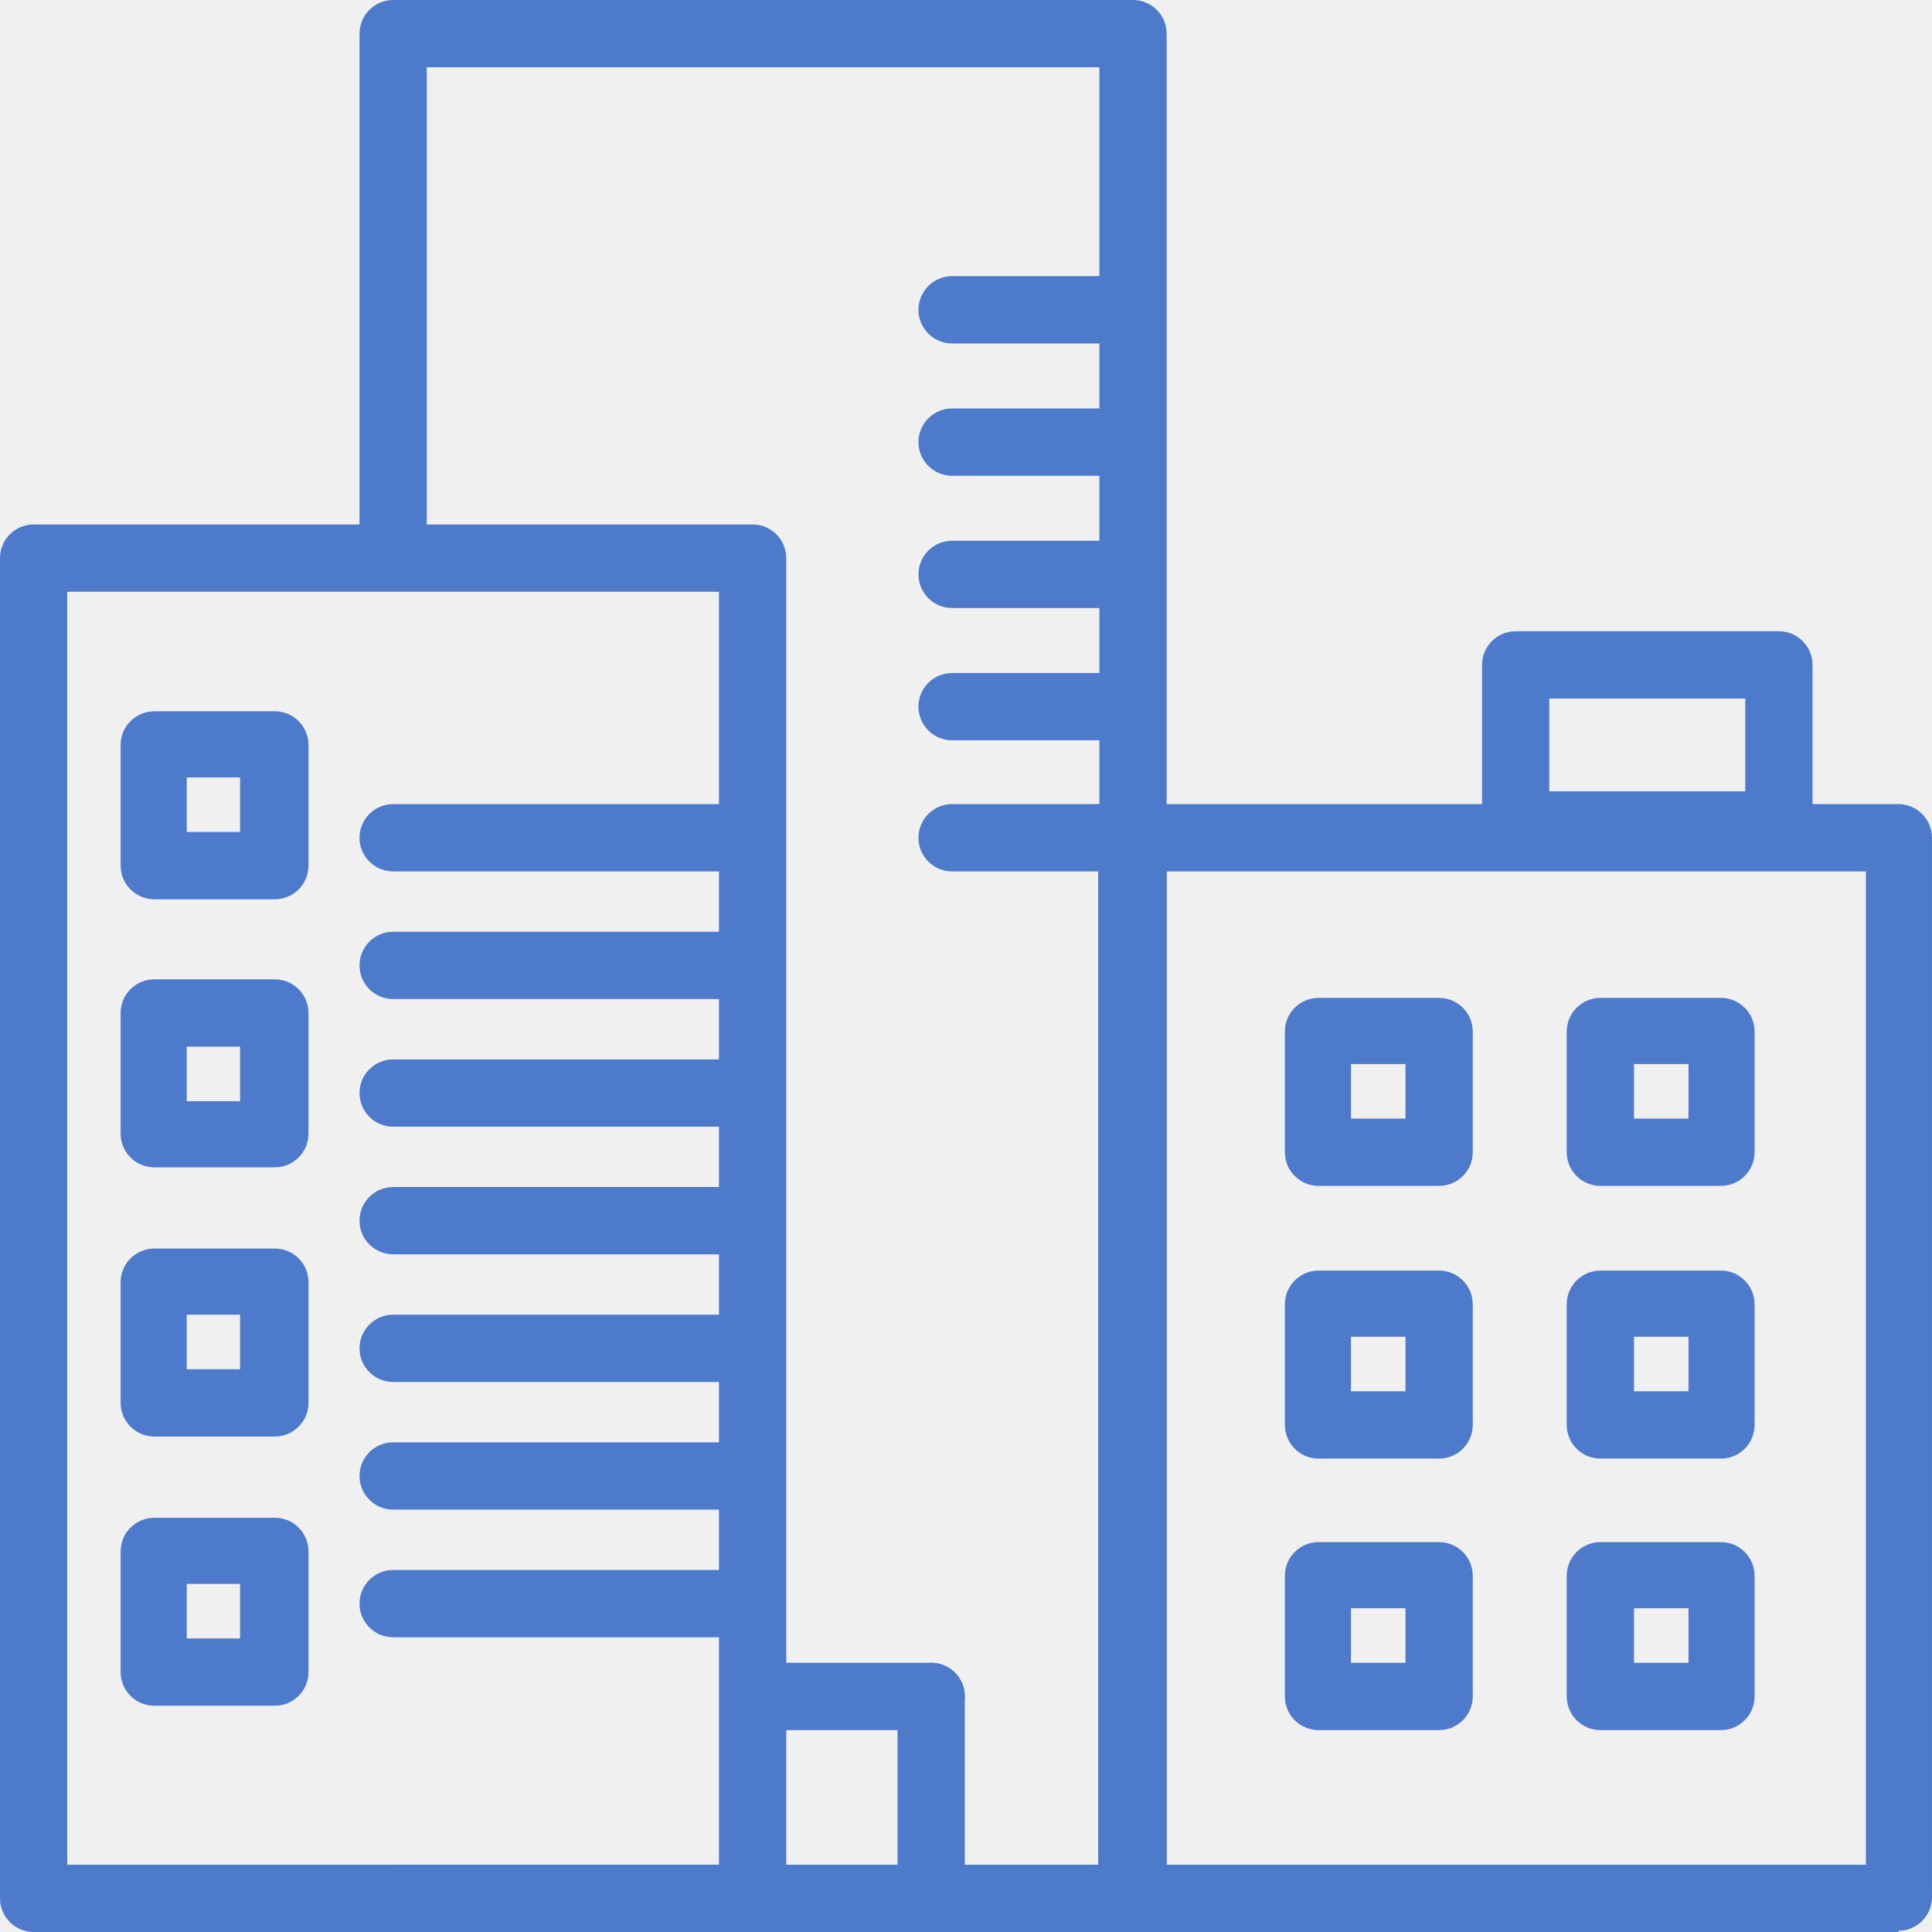
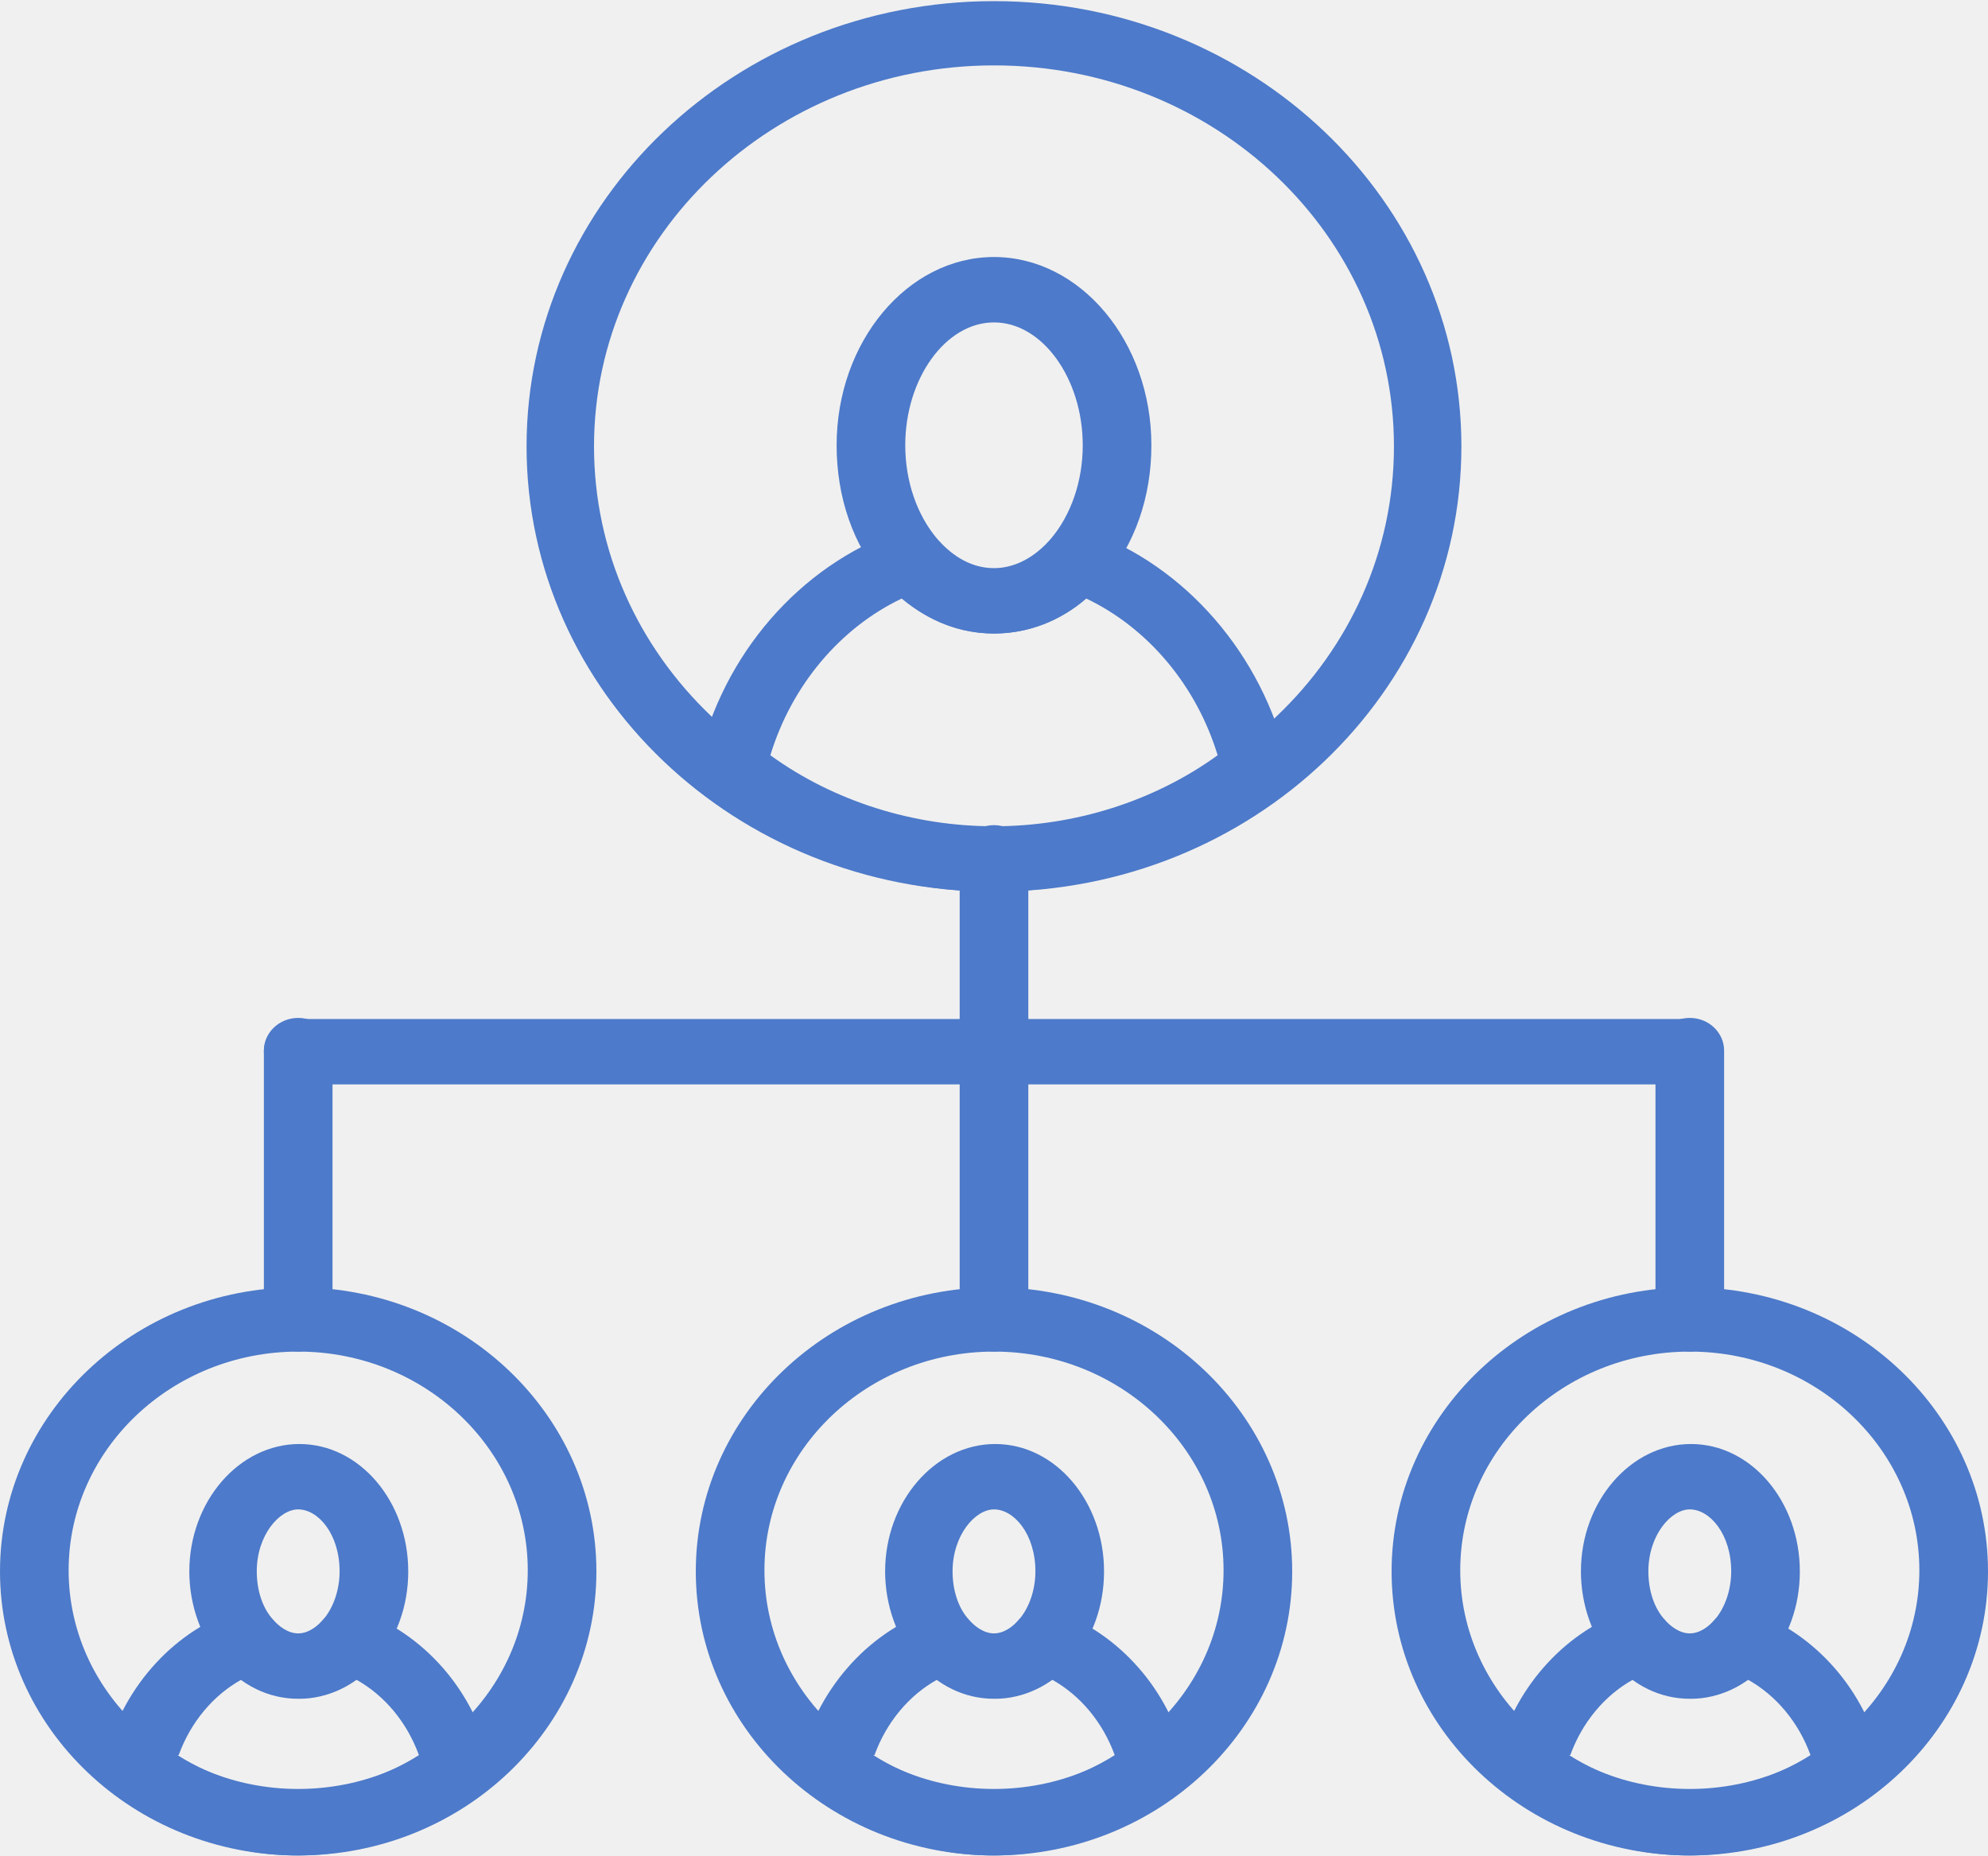
- <svg xmlns="http://www.w3.org/2000/svg" width="130" height="130" viewBox="0 0 130 130" fill="none">
-   <g clip-path="url(#clip0_401_1594)">
-     <path d="M75.69 23.111H64.064C62.815 23.111 61.801 22.096 61.801 20.846C61.801 19.597 62.815 18.582 64.064 18.582H75.69C76.939 18.582 77.953 19.597 77.953 20.846C77.953 22.096 76.939 23.111 75.69 23.111Z" fill="#4D7ACA" />
-     <path d="M75.69 32.013H64.064C62.815 32.013 61.801 30.998 61.801 29.749C61.801 28.499 62.815 27.484 64.064 27.484H75.69C76.939 27.484 77.953 28.499 77.953 29.749C77.953 30.998 76.939 32.013 75.69 32.013Z" fill="#4D7ACA" />
-     <path d="M75.69 40.913H64.064C62.815 40.913 61.801 39.898 61.801 38.649C61.801 37.4 62.815 36.385 64.064 36.385H75.69C76.939 36.385 77.953 37.4 77.953 38.649C77.953 39.898 76.939 40.913 75.69 40.913Z" fill="#4D7ACA" />
-     <path d="M75.69 49.814H64.064C62.815 49.814 61.801 48.799 61.801 47.549C61.801 46.3 62.815 45.285 64.064 45.285H75.69C76.939 45.285 77.953 46.3 77.953 47.549C77.953 48.799 76.939 49.814 75.69 49.814Z" fill="#4D7ACA" />
-     <path d="M75.69 58.636H64.064C62.815 58.636 61.801 57.621 61.801 56.372C61.801 55.122 62.815 54.107 64.064 54.107H75.69C76.939 54.107 77.953 55.122 77.953 56.372C77.953 57.621 76.939 58.636 75.69 58.636Z" fill="#4D7ACA" />
-     <path d="M50.642 130H2.263C1.014 130 0 128.985 0 127.735V37.555C0 36.306 1.014 35.291 2.263 35.291H50.642C51.891 35.291 52.905 36.306 52.905 37.555V127.735C52.905 128.985 51.891 130 50.642 130ZM4.526 125.471H48.379V39.819H4.526V125.471Z" fill="#4D7ACA" />
-     <path d="M76.238 130H26.454C25.206 130 24.191 128.985 24.191 127.736C24.191 126.486 25.206 125.471 26.454 125.471H73.975V4.529H28.717V37.477C28.717 38.727 27.703 39.742 26.454 39.742C25.206 39.742 24.191 38.727 24.191 37.477V2.264C24.191 1.015 25.206 0 26.454 0H76.238C77.487 0 78.501 1.015 78.501 2.264V127.736C78.501 128.985 77.487 130 76.238 130Z" fill="#4D7ACA" />
-     <path d="M127.736 129.999H76.157C74.909 129.999 73.894 128.984 73.894 127.735V56.372C73.894 55.122 74.909 54.107 76.157 54.107H127.736C128.985 54.107 129.999 55.122 129.999 56.372V127.657C129.999 128.906 128.985 129.921 127.736 129.921V129.999ZM78.498 125.471H125.551V58.636H78.498V125.393V125.471Z" fill="#4D7ACA" />
-     <path d="M119.699 57.778H101.986C100.737 57.778 99.723 56.763 99.723 55.514V44.739C99.723 43.49 100.737 42.475 101.986 42.475H119.699C120.947 42.475 121.962 43.49 121.962 44.739V55.514C121.962 56.763 120.947 57.778 119.699 57.778ZM104.248 53.249H117.436V47.003H104.248V53.249Z" fill="#4D7ACA" />
-     <path d="M115.8 79.795H107.685C106.436 79.795 105.422 78.78 105.422 77.531V69.411C105.422 68.162 106.436 67.147 107.685 67.147H115.8C117.049 67.147 118.063 68.162 118.063 69.411V77.531C118.063 78.78 117.049 79.795 115.8 79.795ZM109.948 75.267H113.615V71.597H109.948V75.267Z" fill="#4D7ACA" />
-     <path d="M96.835 79.795H88.72C87.471 79.795 86.457 78.78 86.457 77.531V69.411C86.457 68.162 87.471 67.147 88.72 67.147H96.835C98.084 67.147 99.098 68.162 99.098 69.411V77.531C99.098 78.78 98.084 79.795 96.835 79.795ZM90.905 75.267H94.572V71.597H90.905V75.267Z" fill="#4D7ACA" />
-     <path d="M115.8 98.145H107.685C106.436 98.145 105.422 97.13 105.422 95.88V87.76C105.422 86.511 106.436 85.496 107.685 85.496H115.8C117.049 85.496 118.063 86.511 118.063 87.76V95.88C118.063 97.13 117.049 98.145 115.8 98.145ZM109.948 93.616H113.615V89.947H109.948V93.616Z" fill="#4D7ACA" />
-     <path d="M18.495 60.51H10.38C9.132 60.51 8.117 59.495 8.117 58.246V50.126C8.117 48.876 9.132 47.861 10.38 47.861H18.495C19.744 47.861 20.758 48.876 20.758 50.126V58.246C20.758 59.495 19.744 60.51 18.495 60.51ZM12.565 55.981H16.154V52.312H12.565V55.981Z" fill="#4D7ACA" />
-     <path d="M18.495 78.547H10.38C9.132 78.547 8.117 77.532 8.117 76.283V68.163C8.117 66.913 9.132 65.898 10.38 65.898H18.495C19.744 65.898 20.758 66.913 20.758 68.163V76.283C20.758 77.532 19.744 78.547 18.495 78.547ZM12.565 74.097H16.154V70.427H12.565V74.097Z" fill="#4D7ACA" />
-     <path d="M18.495 96.66H10.38C9.132 96.66 8.117 95.645 8.117 94.396V86.276C8.117 85.027 9.132 84.012 10.38 84.012H18.495C19.744 84.012 20.758 85.027 20.758 86.276V94.396C20.758 95.645 19.744 96.66 18.495 96.66ZM12.565 92.132H16.154V88.462H12.565V92.132Z" fill="#4D7ACA" />
-     <path d="M18.495 114.776H10.38C9.132 114.776 8.117 113.761 8.117 112.511V104.391C8.117 103.142 9.132 102.127 10.38 102.127H18.495C19.744 102.127 20.758 103.142 20.758 104.391V112.511C20.758 113.761 19.744 114.776 18.495 114.776ZM12.565 110.247H16.154V106.577H12.565V110.247Z" fill="#4D7ACA" />
-     <path d="M96.835 98.145H88.72C87.471 98.145 86.457 97.13 86.457 95.88V87.76C86.457 86.511 87.471 85.496 88.72 85.496H96.835C98.084 85.496 99.098 86.511 99.098 87.76V95.88C99.098 97.13 98.084 98.145 96.835 98.145ZM90.905 93.616H94.572V89.947H90.905V93.616Z" fill="#4D7ACA" />
-     <path d="M115.8 116.414H107.685C106.436 116.414 105.422 115.399 105.422 114.15V106.03C105.422 104.781 106.436 103.766 107.685 103.766H115.8C117.049 103.766 118.063 104.781 118.063 106.03V114.15C118.063 115.399 117.049 116.414 115.8 116.414ZM109.948 111.886H113.615V108.216H109.948V111.886Z" fill="#4D7ACA" />
-     <path d="M96.835 116.414H88.72C87.471 116.414 86.457 115.399 86.457 114.15V106.03C86.457 104.781 87.471 103.766 88.72 103.766H96.835C98.084 103.766 99.098 104.781 99.098 106.03V114.15C99.098 115.399 98.084 116.414 96.835 116.414ZM90.905 111.886H94.572V108.216H90.905V111.886Z" fill="#4D7ACA" />
-     <path d="M50.176 58.636H26.454C25.206 58.636 24.191 57.621 24.191 56.372C24.191 55.122 25.206 54.107 26.454 54.107H50.176C51.424 54.107 52.439 55.122 52.439 56.372C52.439 57.621 51.424 58.636 50.176 58.636Z" fill="#4D7ACA" />
-     <path d="M50.176 67.226H26.454C25.206 67.226 24.191 66.211 24.191 64.962C24.191 63.712 25.206 62.697 26.454 62.697H50.176C51.424 62.697 52.439 63.712 52.439 64.962C52.439 66.211 51.424 67.226 50.176 67.226Z" fill="#4D7ACA" />
-     <path d="M50.176 75.814H26.454C25.206 75.814 24.191 74.799 24.191 73.549C24.191 72.3 25.206 71.285 26.454 71.285H50.176C51.424 71.285 52.439 72.3 52.439 73.549C52.439 74.799 51.424 75.814 50.176 75.814Z" fill="#4D7ACA" />
-     <path d="M50.176 84.402H26.454C25.206 84.402 24.191 83.387 24.191 82.137C24.191 80.888 25.206 79.873 26.454 79.873H50.176C51.424 79.873 52.439 80.888 52.439 82.137C52.439 83.387 51.424 84.402 50.176 84.402Z" fill="#4D7ACA" />
-     <path d="M50.176 92.991H26.454C25.206 92.991 24.191 91.976 24.191 90.727C24.191 89.478 25.206 88.463 26.454 88.463H50.176C51.424 88.463 52.439 89.478 52.439 90.727C52.439 91.976 51.424 92.991 50.176 92.991Z" fill="#4D7ACA" />
-     <path d="M50.176 101.579H26.454C25.206 101.579 24.191 100.564 24.191 99.315C24.191 98.066 25.206 97.051 26.454 97.051H50.176C51.424 97.051 52.439 98.066 52.439 99.315C52.439 100.564 51.424 101.579 50.176 101.579Z" fill="#4D7ACA" />
-     <path d="M50.176 110.167H26.454C25.206 110.167 24.191 109.152 24.191 107.903C24.191 106.654 25.206 105.639 26.454 105.639H50.176C51.424 105.639 52.439 106.654 52.439 107.903C52.439 109.152 51.424 110.167 50.176 110.167Z" fill="#4D7ACA" />
-     <path d="M62.657 128.674C61.409 128.674 60.395 127.658 60.395 126.409V114.151C60.395 112.902 61.409 111.887 62.657 111.887C63.906 111.887 64.92 112.902 64.92 114.151V126.409C64.92 127.658 63.906 128.674 62.657 128.674Z" fill="#4D7ACA" />
-     <path d="M62.66 116.415H51.345C50.096 116.415 49.082 115.4 49.082 114.151C49.082 112.902 50.096 111.887 51.345 111.887H62.66C63.908 111.887 64.922 112.902 64.922 114.151C64.922 115.4 63.908 116.415 62.66 116.415Z" fill="#4D7ACA" />
+ <svg xmlns="http://www.w3.org/2000/svg" width="150" height="140" viewBox="0 0 150 140" fill="none">
+   <g clip-path="url(#clip0_401_1764)">
+     <path d="M74.999 101.98C73.571 101.98 72.41 100.875 72.41 99.514V64.726C72.41 63.365 73.571 62.26 74.999 62.26C76.428 62.26 77.589 63.365 77.589 64.726V99.514C77.589 100.875 76.428 101.98 74.999 101.98Z" fill="#4D7ACA" />
+     <path d="M22.499 101.981C21.071 101.981 19.91 100.875 19.91 99.514V79.271C19.91 77.91 21.071 76.805 22.499 76.805C23.928 76.805 25.089 77.91 25.089 79.271V99.514C25.089 100.875 23.928 101.981 22.499 101.981Z" fill="#4D7ACA" />
+     <path d="M127.499 101.981C126.071 101.981 124.91 100.875 124.91 99.514V79.271C124.91 77.91 126.071 76.805 127.499 76.805C128.928 76.805 130.089 77.91 130.089 79.271V99.514C130.089 100.875 128.928 101.981 127.499 101.981Z" fill="#4D7ACA" />
+     <path d="M75 67.277C67.143 67.277 59.553 64.641 53.571 59.878C52.857 59.282 52.5 58.347 52.678 57.496C54.553 49.331 60.357 42.697 67.768 40.06C68.839 39.72 70 40.06 70.625 40.825C71.518 41.846 72.946 43.037 74.91 43.037C76.428 43.037 77.946 42.271 79.196 40.825C79.91 39.975 81.071 39.72 82.053 40.06C89.464 42.697 95.268 49.416 97.143 57.496C97.321 58.432 97.053 59.282 96.25 59.878C90.268 64.641 82.678 67.277 74.821 67.277H75ZM58.125 56.986C62.946 60.473 68.928 62.344 75 62.344C81.071 62.344 87.053 60.473 91.875 56.986C90.268 51.712 86.607 47.375 81.964 45.163C80 46.864 77.589 47.8 75 47.8C72.41 47.8 70.089 46.864 68.035 45.163C63.393 47.375 59.732 51.712 58.125 56.986Z" fill="#4D7ACA" />
+     <path d="M75 47.801C71.875 47.801 68.929 46.355 66.696 43.803C64.375 41.167 63.125 37.509 63.125 33.597C63.125 25.772 68.482 19.393 75 19.393C81.518 19.393 86.875 25.772 86.875 33.597C86.875 37.509 85.625 41.081 83.304 43.803C81.071 46.355 78.125 47.801 75 47.801ZM75 24.326C71.339 24.326 68.304 28.578 68.304 33.597C68.304 36.319 69.196 38.87 70.714 40.656C71.607 41.677 73.036 42.868 75 42.868C76.518 42.868 78.036 42.102 79.286 40.656C80.804 38.87 81.696 36.319 81.696 33.597C81.696 28.578 78.661 24.326 75 24.326Z" fill="#4D7ACA" />
+     <path d="M74.998 67.279C55.534 67.279 39.73 52.224 39.73 33.682C39.73 15.141 55.534 0.086 74.998 0.086C94.463 0.086 110.266 15.141 110.266 33.682C110.266 52.224 94.463 67.279 74.998 67.279ZM74.998 4.934C58.391 4.934 44.82 17.777 44.82 33.682C44.82 49.588 58.302 62.431 74.998 62.431C91.695 62.431 105.177 49.588 105.177 33.682C105.177 17.777 91.695 4.934 74.998 4.934Z" fill="#4D7ACA" />
+     <path d="M22.501 139.999C17.501 139.999 12.59 138.298 8.751 135.236C8.037 134.641 7.679 133.705 7.858 132.855C9.108 127.581 12.858 123.243 17.679 121.542C18.751 121.202 19.912 121.542 20.537 122.308C20.894 122.733 21.608 123.328 22.412 123.328C23.215 123.328 23.929 122.733 24.287 122.308C25.001 121.457 26.162 121.202 27.144 121.542C31.965 123.243 35.804 127.581 36.965 132.855C37.144 133.79 36.876 134.641 36.072 135.236C32.233 138.298 27.412 139.999 22.322 139.999H22.501ZM13.394 132.429C16.072 134.13 19.197 135.066 22.501 135.066C25.804 135.066 28.929 134.13 31.608 132.429C30.715 129.963 29.019 127.921 26.876 126.731C24.287 128.602 20.804 128.602 18.215 126.731C16.072 127.921 14.376 129.963 13.483 132.429H13.394Z" fill="#4D7ACA" />
+     <path d="M22.499 128.177C20.267 128.177 18.214 127.157 16.696 125.371C15.178 123.584 14.285 121.118 14.285 118.566C14.285 113.293 18.035 108.955 22.589 108.955C27.142 108.955 30.803 113.293 30.803 118.566C30.803 121.203 29.91 123.584 28.392 125.371C26.874 127.157 24.732 128.177 22.589 128.177H22.499ZM22.499 113.888C21.071 113.888 19.374 115.844 19.374 118.566C19.374 120.012 19.821 121.373 20.624 122.224C20.982 122.649 21.696 123.244 22.499 123.244C23.303 123.244 24.017 122.649 24.374 122.224C25.178 121.288 25.624 119.927 25.624 118.566C25.624 115.759 24.017 113.888 22.499 113.888Z" fill="#4D7ACA" />
+     <path d="M22.5 140C10.089 140 0 130.389 0 118.567C0 106.744 10.089 97.133 22.5 97.133C34.911 97.133 45 106.744 45 118.567C45 130.389 34.911 140 22.5 140ZM22.5 101.981C12.946 101.981 5.179 109.381 5.179 118.482C5.179 127.582 12.946 134.982 22.5 134.982C32.054 134.982 39.821 127.582 39.821 118.482C39.821 109.381 32.054 101.981 22.5 101.981Z" fill="#4D7ACA" />
+     <path d="M75.001 139.999C70.001 139.999 65.09 138.298 61.251 135.236C60.537 134.641 60.179 133.705 60.358 132.855C61.608 127.581 65.358 123.243 70.179 121.542C71.251 121.202 72.412 121.542 73.037 122.308C73.394 122.733 74.108 123.328 74.912 123.328C75.715 123.328 76.429 122.733 76.787 122.308C77.501 121.457 78.662 121.202 79.644 121.542C84.465 123.243 88.304 127.581 89.465 132.855C89.644 133.79 89.376 134.641 88.572 135.236C84.733 138.298 79.912 139.999 74.822 139.999H75.001ZM65.894 132.429C68.572 134.13 71.697 135.066 75.001 135.066C78.304 135.066 81.429 134.13 84.108 132.429C83.215 129.963 81.519 127.921 79.376 126.731C76.787 128.602 73.304 128.602 70.715 126.731C68.572 127.921 66.876 129.963 65.983 132.429H65.894Z" fill="#4D7ACA" />
+     <path d="M74.999 128.177C72.767 128.177 70.714 127.157 69.196 125.371C67.678 123.584 66.785 121.118 66.785 118.566C66.785 113.293 70.535 108.955 75.089 108.955C79.642 108.955 83.303 113.293 83.303 118.566C83.303 121.203 82.41 123.584 80.892 125.371C79.374 127.157 77.232 128.177 75.089 128.177H74.999ZM74.999 113.888C73.571 113.888 71.874 115.844 71.874 118.566C71.874 120.012 72.321 121.373 73.124 122.224C73.482 122.649 74.196 123.244 74.999 123.244C75.803 123.244 76.517 122.649 76.874 122.224C77.678 121.288 78.124 119.927 78.124 118.566C78.124 115.759 76.517 113.888 74.999 113.888Z" fill="#4D7ACA" />
+     <path d="M75 140C62.589 140 52.5 130.389 52.5 118.567C52.5 106.744 62.589 97.133 75 97.133C87.411 97.133 97.5 106.744 97.5 118.567C97.5 130.389 87.411 140 75 140ZM75 101.981C65.446 101.981 57.679 109.381 57.679 118.482C57.679 127.582 65.446 134.982 75 134.982C84.554 134.982 92.321 127.582 92.321 118.482C92.321 109.381 84.554 101.981 75 101.981Z" fill="#4D7ACA" />
+     <path d="M127.501 139.999C122.501 139.999 117.59 138.298 113.751 135.236C113.037 134.641 112.679 133.705 112.858 132.855C114.108 127.581 117.858 123.243 122.679 121.542C123.751 121.202 124.912 121.542 125.537 122.308C125.894 122.733 126.608 123.328 127.412 123.328C128.215 123.328 128.929 122.733 129.287 122.308C130.001 121.457 131.162 121.202 132.144 121.542C136.965 123.243 140.804 127.581 141.965 132.855C142.144 133.79 141.876 134.641 141.072 135.236C137.233 138.298 132.412 139.999 127.322 139.999H127.501ZM118.394 132.429C121.072 134.13 124.197 135.066 127.501 135.066C130.804 135.066 133.929 134.13 136.608 132.429C135.715 129.963 134.019 127.921 131.876 126.731C129.287 128.602 125.804 128.602 123.215 126.731C121.072 127.921 119.376 129.963 118.483 132.429H118.394Z" fill="#4D7ACA" />
+     <path d="M127.499 128.177C125.267 128.177 123.214 127.157 121.696 125.371C120.178 123.584 119.285 121.118 119.285 118.566C119.285 113.293 123.035 108.955 127.589 108.955C132.142 108.955 135.803 113.293 135.803 118.566C135.803 121.203 134.91 123.584 133.392 125.371C131.874 127.157 129.732 128.177 127.589 128.177H127.499ZM127.499 113.888C126.071 113.888 124.374 115.844 124.374 118.566C124.374 120.012 124.821 121.373 125.624 122.224C125.982 122.649 126.696 123.244 127.499 123.244C128.303 123.244 129.017 122.649 129.374 122.224C130.178 121.288 130.624 119.927 130.624 118.566C130.624 115.759 129.017 113.888 127.499 113.888Z" fill="#4D7ACA" />
+     <path d="M127.5 140C115.089 140 105 130.389 105 118.567C105 106.744 115.089 97.133 127.5 97.133C139.911 97.133 150 106.744 150 118.567C150 130.389 139.911 140 127.5 140ZM127.5 101.981C117.946 101.981 110.179 109.381 110.179 118.482C110.179 127.582 117.946 134.982 127.5 134.982C137.054 134.982 144.821 127.582 144.821 118.482C144.821 109.381 137.054 101.981 127.5 101.981Z" fill="#4D7ACA" />
+     <path d="M127.499 81.822H22.499C21.071 81.822 19.91 80.716 19.91 79.355C19.91 77.994 21.071 76.889 22.499 76.889H127.41C128.839 76.889 129.999 77.994 129.999 79.355C129.999 80.716 128.839 81.822 127.41 81.822H127.499Z" fill="#4D7ACA" />
  </g>
  <defs>
-     <clipPath id="clip0_401_1594">
-       <rect width="130" height="130" fill="white" />
+     <clipPath id="clip0_401_1764">
+       <rect width="150" height="140" fill="white" />
    </clipPath>
  </defs>
</svg>
